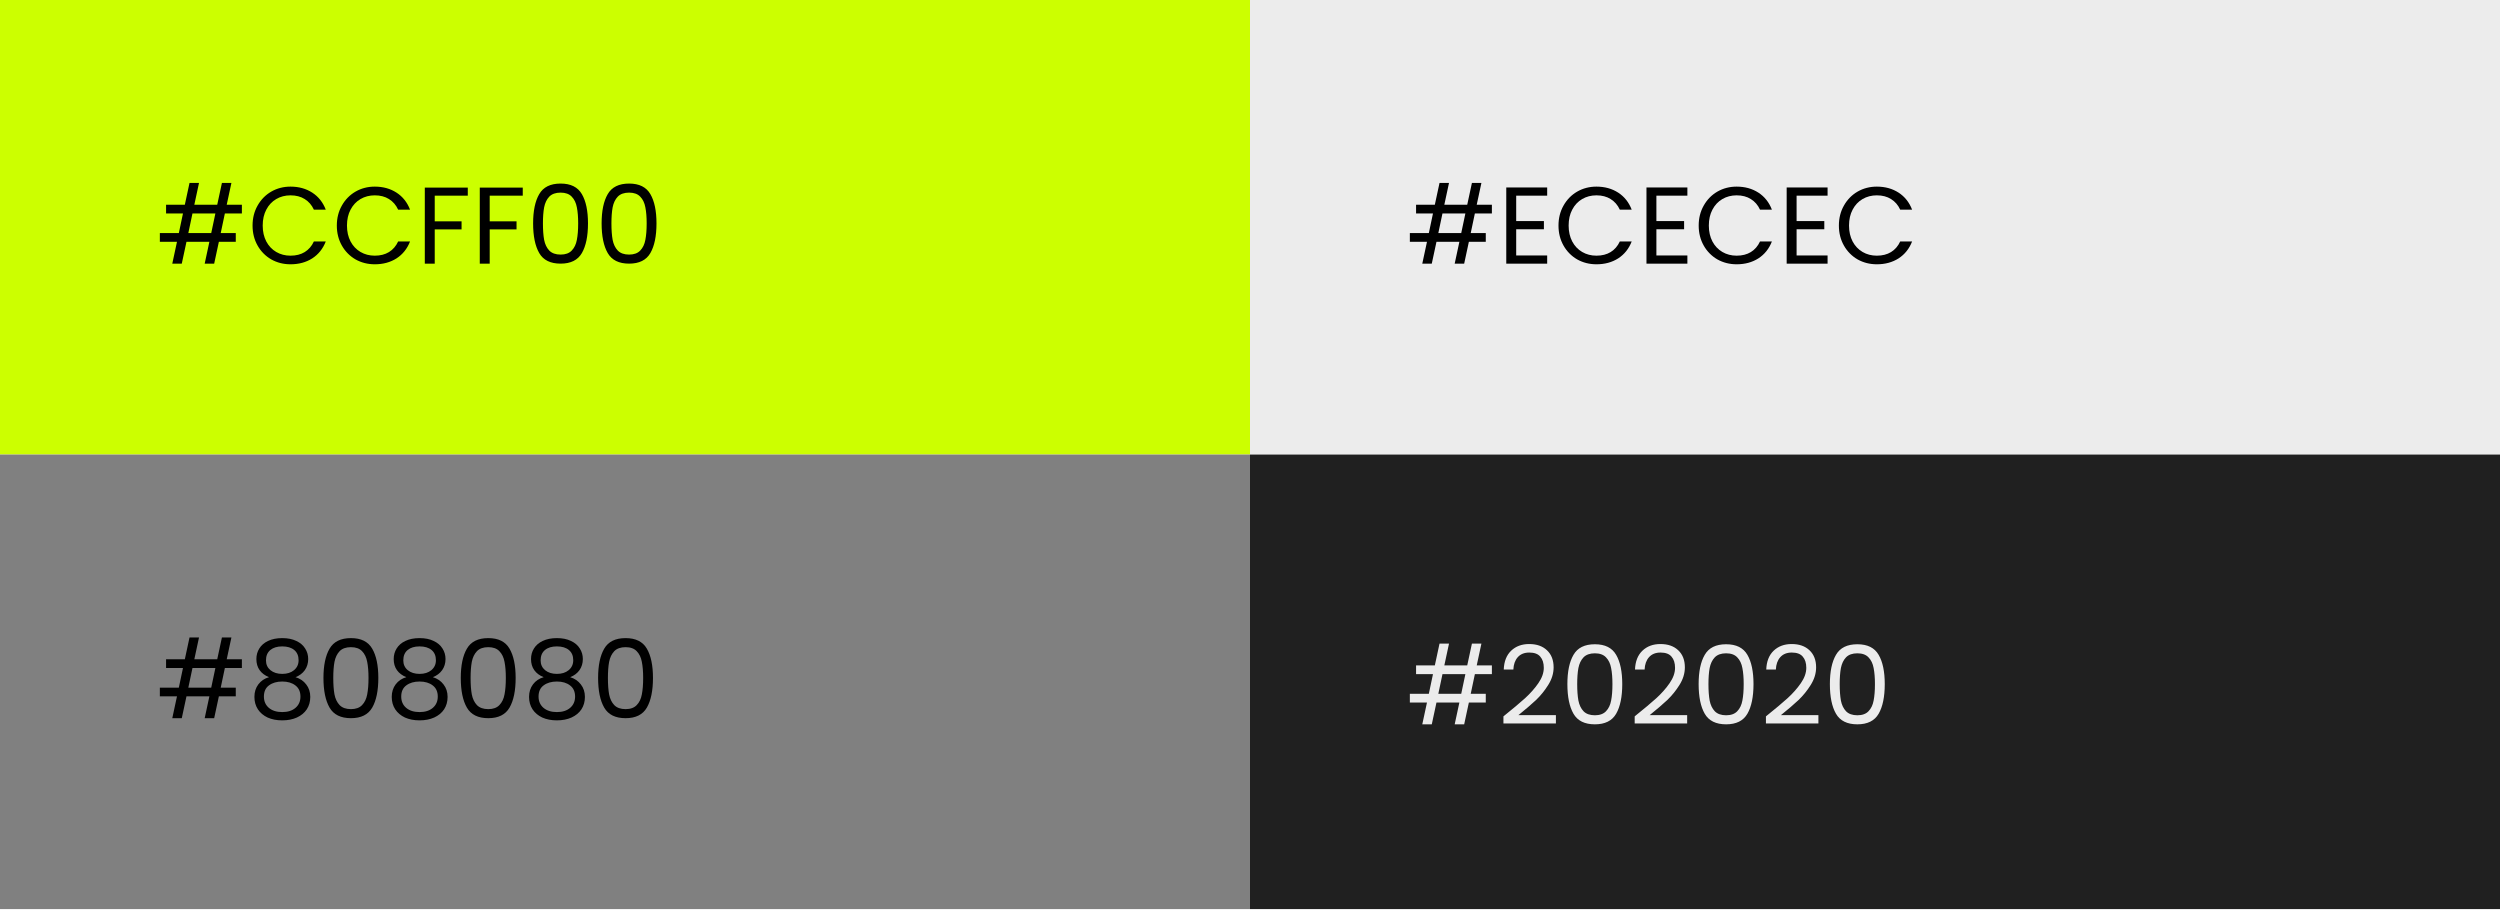
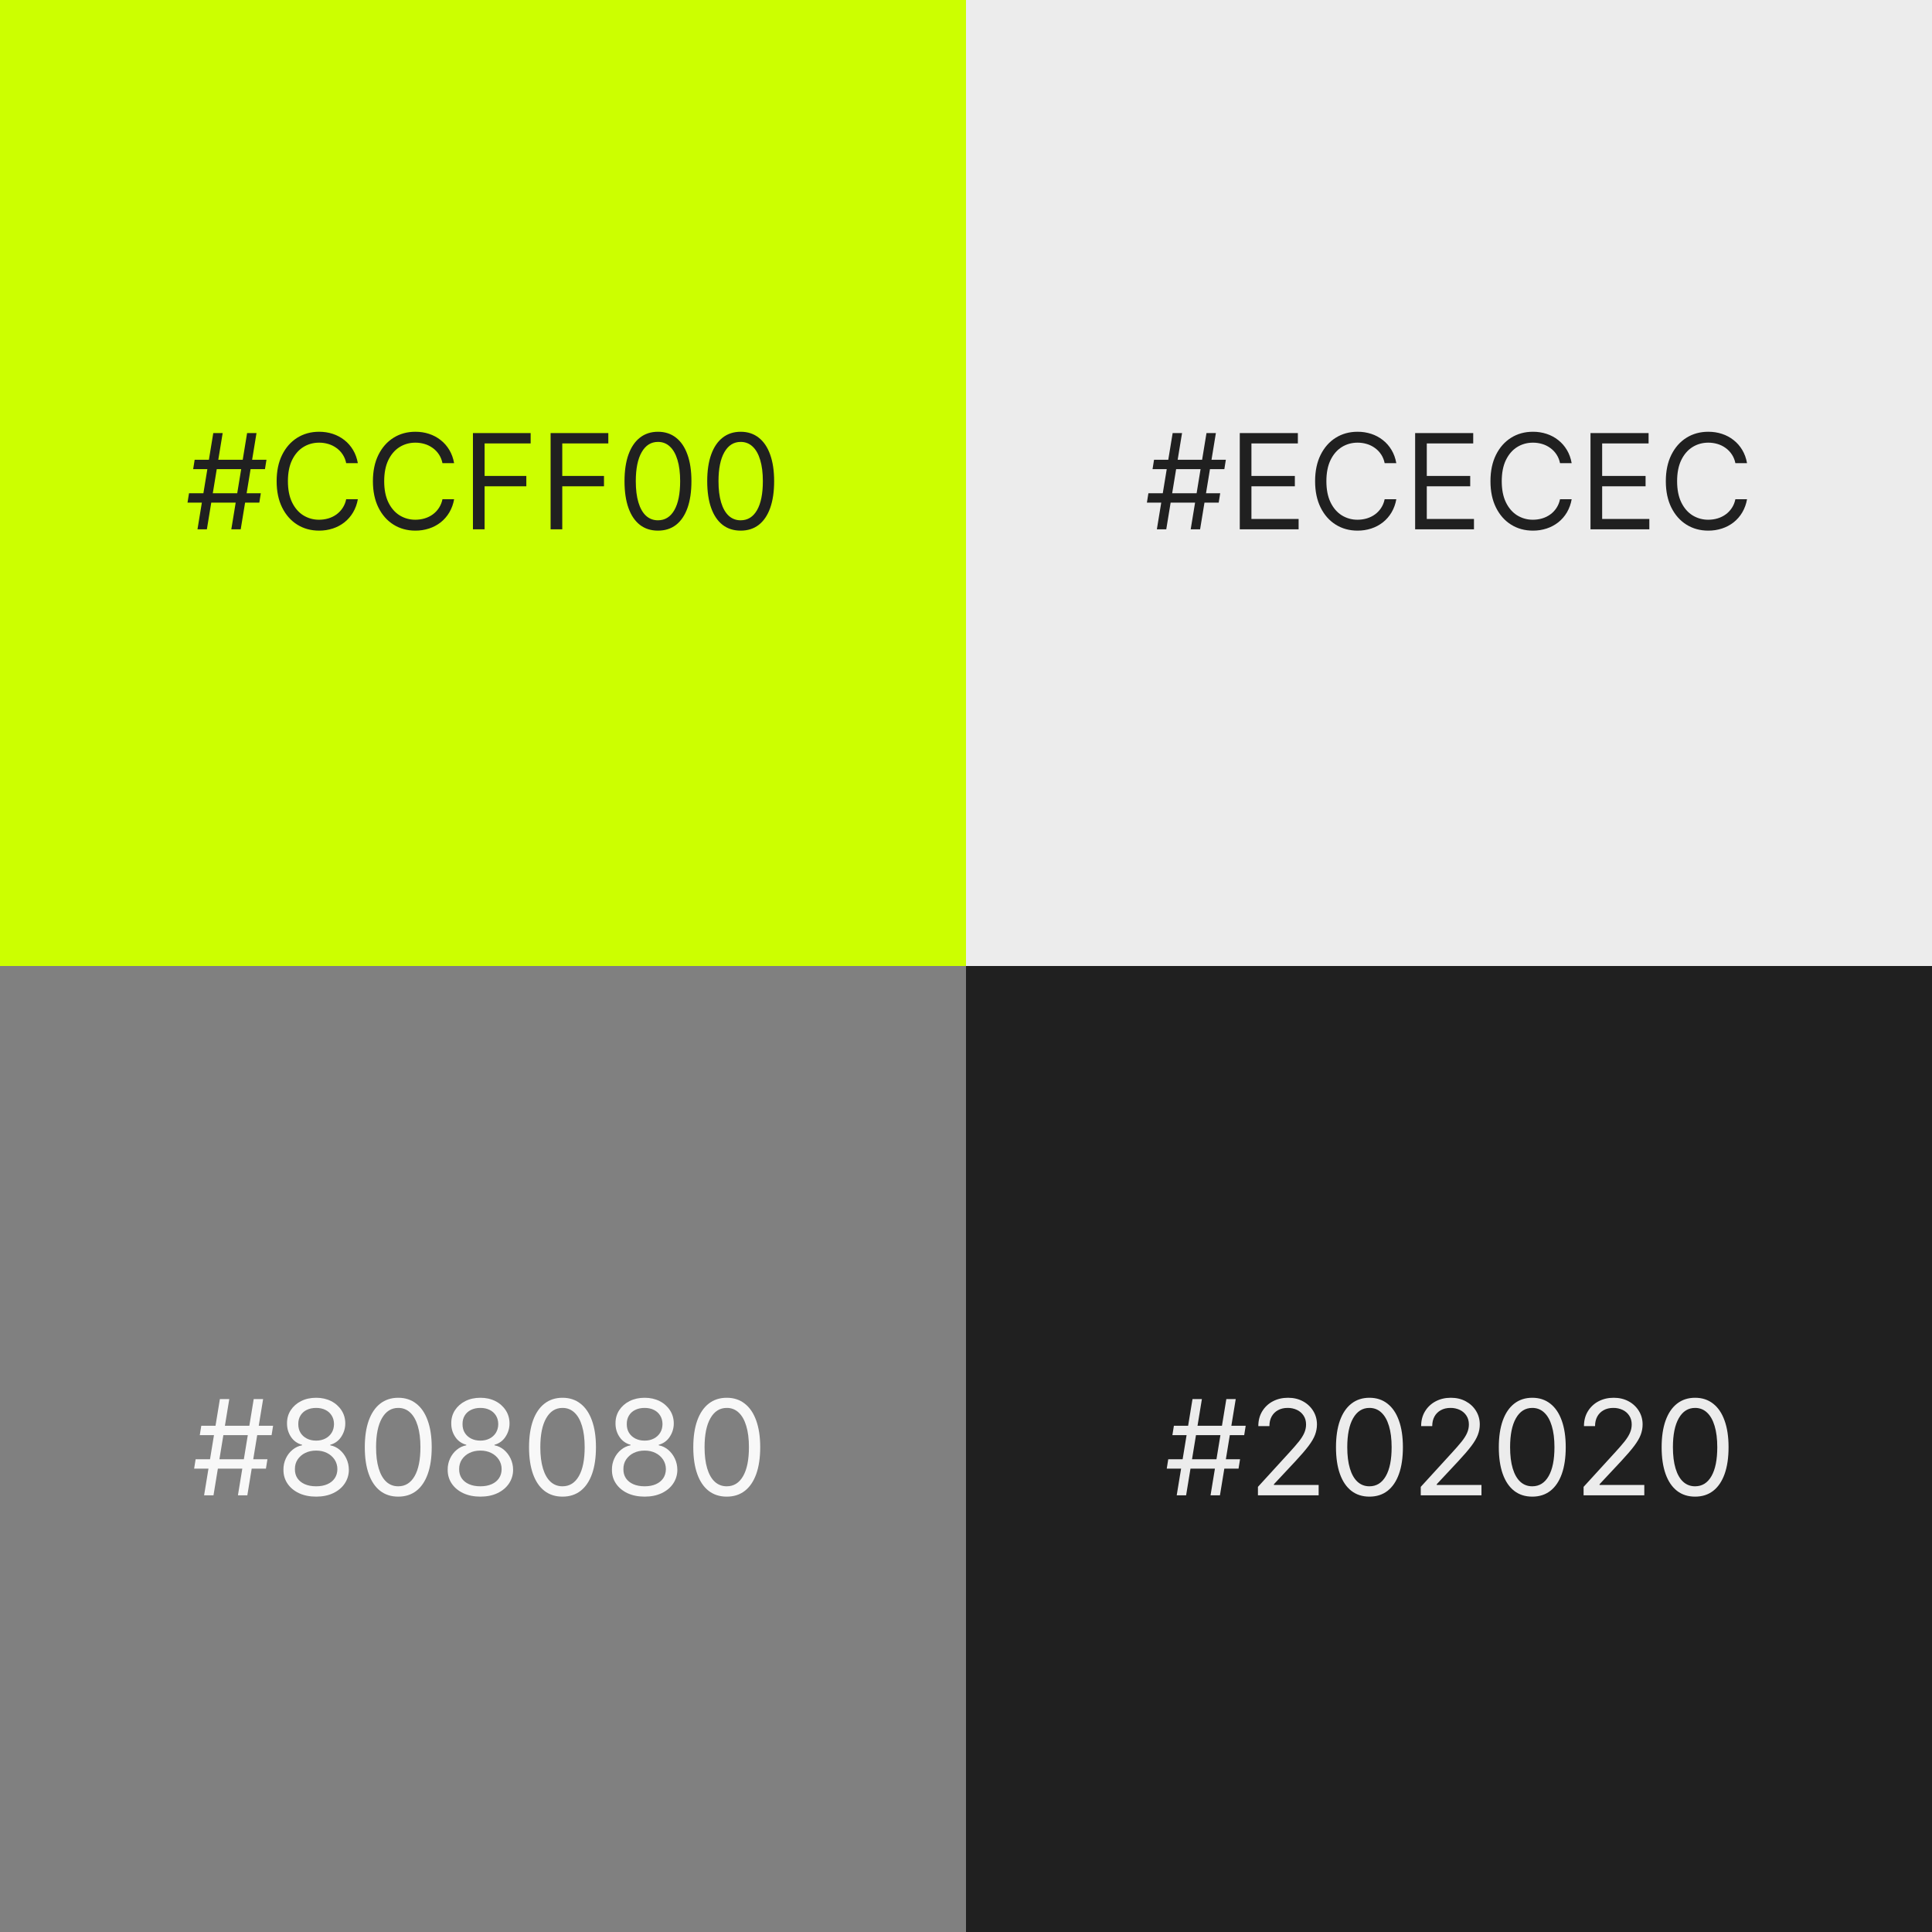
- <svg xmlns="http://www.w3.org/2000/svg" width="550" height="200" viewBox="0 0 550 200" fill="none">
-   <path fill="#CF0" d="M275 0v100H0V0z" />
-   <path d="m49.471 46.96-.912 4.32h3.312v1.92h-3.72L47.119 58h-2.088l1.032-4.8h-5.04L39.991 58h-2.088l1.032-4.8h-3.768v-1.92h4.176l.912-4.32h-3.72v-1.92h4.128l1.032-4.8h2.088l-1.032 4.8h5.04l1.032-4.8h2.088l-1.032 4.8h3.336v1.92h-3.744zm-2.088 0h-5.04l-.912 4.32h5.04l.912-4.32zm8.18 2.664c0-1.632.368-3.096 1.104-4.392.736-1.312 1.736-2.336 3-3.072 1.28-.736 2.696-1.104 4.248-1.104 1.824 0 3.416.44 4.776 1.32 1.36.88 2.352 2.128 2.976 3.744h-2.616c-.464-1.008-1.136-1.784-2.016-2.328-.864-.544-1.904-.816-3.12-.816-1.168 0-2.216.272-3.144.816-.928.544-1.656 1.32-2.184 2.328-.528.992-.792 2.16-.792 3.504 0 1.328.264 2.496.792 3.504.528.992 1.256 1.76 2.184 2.304.928.544 1.976.816 3.144.816 1.216 0 2.256-.264 3.12-.792.88-.544 1.552-1.32 2.016-2.328h2.616c-.624 1.6-1.616 2.84-2.976 3.72-1.36.864-2.952 1.296-4.776 1.296-1.552 0-2.968-.36-4.248-1.08a8.07 8.07 0 0 1-3-3.048c-.736-1.296-1.104-2.76-1.104-4.392zm18.54 0c0-1.632.367-3.096 1.103-4.392.736-1.312 1.736-2.336 3-3.072 1.28-.736 2.696-1.104 4.248-1.104 1.824 0 3.416.44 4.776 1.32 1.36.88 2.352 2.128 2.976 3.744H87.59c-.464-1.008-1.136-1.784-2.016-2.328-.864-.544-1.904-.816-3.12-.816-1.168 0-2.216.272-3.144.816-.928.544-1.656 1.32-2.184 2.328-.528.992-.792 2.16-.792 3.504 0 1.328.264 2.496.792 3.504.528.992 1.256 1.76 2.184 2.304.928.544 1.976.816 3.144.816 1.216 0 2.256-.264 3.12-.792.88-.544 1.552-1.32 2.016-2.328h2.616c-.624 1.6-1.616 2.84-2.976 3.72-1.36.864-2.952 1.296-4.776 1.296-1.552 0-2.968-.36-4.248-1.08a8.07 8.07 0 0 1-3-3.048c-.736-1.296-1.104-2.76-1.104-4.392zm28.81-8.352v1.776h-7.272v5.64h5.904v1.776h-5.904V58h-2.184V41.272h9.456zm12.094 0v1.776h-7.272v5.64h5.904v1.776h-5.904V58h-2.184V41.272h9.456zm2.278 7.872c0-2.752.448-4.896 1.344-6.432.896-1.552 2.464-2.328 4.704-2.328 2.224 0 3.784.776 4.68 2.328.896 1.536 1.344 3.68 1.344 6.432 0 2.8-.448 4.976-1.344 6.528-.896 1.552-2.456 2.328-4.68 2.328-2.24 0-3.808-.776-4.704-2.328-.896-1.552-1.344-3.728-1.344-6.528zm9.912 0c0-1.392-.096-2.568-.288-3.528-.176-.976-.552-1.76-1.128-2.352-.56-.592-1.376-.888-2.448-.888-1.088 0-1.92.296-2.496.888-.56.592-.936 1.376-1.128 2.352-.176.96-.264 2.136-.264 3.528 0 1.44.088 2.648.264 3.624.192.976.568 1.76 1.128 2.352.576.592 1.408.888 2.496.888 1.072 0 1.888-.296 2.448-.888.576-.592.952-1.376 1.128-2.352.192-.976.288-2.184.288-3.624zm5.158 0c0-2.752.448-4.896 1.344-6.432.896-1.552 2.464-2.328 4.704-2.328 2.224 0 3.784.776 4.68 2.328.896 1.536 1.344 3.68 1.344 6.432 0 2.8-.448 4.976-1.344 6.528-.896 1.552-2.456 2.328-4.68 2.328-2.24 0-3.808-.776-4.704-2.328-.896-1.552-1.344-3.728-1.344-6.528zm9.912 0c0-1.392-.096-2.568-.288-3.528-.176-.976-.552-1.76-1.128-2.352-.56-.592-1.376-.888-2.448-.888-1.088 0-1.92.296-2.496.888-.56.592-.936 1.376-1.128 2.352-.176.96-.264 2.136-.264 3.528 0 1.44.088 2.648.264 3.624.192.976.568 1.76 1.128 2.352.576.592 1.408.888 2.496.888 1.072 0 1.888-.296 2.448-.888.576-.592.952-1.376 1.128-2.352.192-.976.288-2.184.288-3.624z" fill="#000" />
-   <path fill="gray" d="M275 100v100H0V100z" />
-   <path d="m49.471 146.96-.912 4.32h3.312v1.92h-3.72l-1.032 4.8h-2.088l1.032-4.8h-5.04l-1.032 4.8h-2.088l1.032-4.8h-3.768v-1.92h4.176l.912-4.32h-3.72v-1.92h4.128l1.032-4.8h2.088l-1.032 4.8h5.04l1.032-4.8h2.088l-1.032 4.8h3.336v1.92h-3.744zm-2.088 0h-5.04l-.912 4.32h5.04l.912-4.32zm11.804 2.016c-.896-.352-1.584-.864-2.064-1.536s-.72-1.488-.72-2.448c0-.864.216-1.64.648-2.328.432-.704 1.072-1.256 1.92-1.656.864-.416 1.904-.624 3.12-.624 1.216 0 2.248.208 3.096.624.864.4 1.512.952 1.944 1.656.448.688.672 1.464.672 2.328 0 .928-.248 1.744-.744 2.448-.496.688-1.176 1.2-2.04 1.536.992.304 1.776.84 2.352 1.608.592.752.888 1.664.888 2.736 0 1.04-.256 1.952-.768 2.736-.512.768-1.24 1.368-2.184 1.8-.928.416-2 .624-3.216.624-1.216 0-2.288-.208-3.216-.624-.912-.432-1.624-1.032-2.136-1.8-.512-.784-.768-1.696-.768-2.736 0-1.072.288-1.992.864-2.76.576-.768 1.36-1.296 2.352-1.584zm6.504-3.72c0-.976-.32-1.728-.96-2.256-.64-.528-1.52-.792-2.64-.792-1.104 0-1.976.264-2.616.792-.64.528-.96 1.288-.96 2.28 0 .896.328 1.616.984 2.16.672.544 1.536.816 2.592.816 1.072 0 1.936-.272 2.592-.816.672-.56 1.008-1.288 1.008-2.184zm-3.6 4.68c-1.184 0-2.152.28-2.904.84-.752.544-1.128 1.368-1.128 2.472 0 1.024.36 1.848 1.08 2.472.736.624 1.72.936 2.952.936s2.208-.312 2.928-.936c.72-.624 1.08-1.448 1.08-2.472 0-1.072-.368-1.888-1.104-2.448-.736-.576-1.704-.864-2.904-.864zm9.069-.792c0-2.752.448-4.896 1.344-6.432.896-1.552 2.464-2.328 4.704-2.328 2.224 0 3.784.776 4.68 2.328.896 1.536 1.344 3.68 1.344 6.432 0 2.8-.448 4.976-1.344 6.528-.896 1.552-2.456 2.328-4.68 2.328-2.24 0-3.808-.776-4.704-2.328-.896-1.552-1.344-3.728-1.344-6.528zm9.912 0c0-1.392-.096-2.568-.288-3.528-.176-.976-.552-1.76-1.128-2.352-.56-.592-1.376-.888-2.448-.888-1.088 0-1.92.296-2.496.888-.56.592-.936 1.376-1.128 2.352-.176.96-.264 2.136-.264 3.528 0 1.44.088 2.648.264 3.624.192.976.568 1.76 1.128 2.352.576.592 1.408.888 2.496.888 1.072 0 1.888-.296 2.448-.888.576-.592.952-1.376 1.128-2.352.192-.976.288-2.184.288-3.624zm8.326-.168c-.896-.352-1.584-.864-2.064-1.536s-.72-1.488-.72-2.448c0-.864.216-1.64.648-2.328.432-.704 1.072-1.256 1.92-1.656.864-.416 1.904-.624 3.12-.624 1.216 0 2.248.208 3.096.624.864.4 1.512.952 1.944 1.656.448.688.672 1.464.672 2.328 0 .928-.248 1.744-.744 2.448-.496.688-1.176 1.2-2.04 1.536.992.304 1.776.84 2.352 1.608.592.752.888 1.664.888 2.736 0 1.04-.256 1.952-.768 2.736-.512.768-1.24 1.368-2.184 1.8-.928.416-2 .624-3.216.624-1.216 0-2.288-.208-3.216-.624-.912-.432-1.624-1.032-2.136-1.8-.512-.784-.768-1.696-.768-2.736 0-1.072.288-1.992.864-2.76.576-.768 1.36-1.296 2.352-1.584zm6.504-3.72c0-.976-.32-1.728-.96-2.256-.64-.528-1.52-.792-2.64-.792-1.104 0-1.976.264-2.616.792-.64.528-.96 1.288-.96 2.28 0 .896.328 1.616.984 2.16.672.544 1.536.816 2.592.816 1.072 0 1.936-.272 2.592-.816.672-.56 1.008-1.288 1.008-2.184zm-3.6 4.68c-1.184 0-2.152.28-2.904.84-.752.544-1.128 1.368-1.128 2.472 0 1.024.36 1.848 1.08 2.472.736.624 1.72.936 2.952.936s2.208-.312 2.928-.936c.72-.624 1.08-1.448 1.08-2.472 0-1.072-.368-1.888-1.104-2.448-.736-.576-1.704-.864-2.904-.864zm9.069-.792c0-2.752.448-4.896 1.344-6.432.896-1.552 2.464-2.328 4.704-2.328 2.224 0 3.784.776 4.68 2.328.896 1.536 1.344 3.68 1.344 6.432 0 2.8-.448 4.976-1.344 6.528-.896 1.552-2.456 2.328-4.68 2.328-2.24 0-3.808-.776-4.704-2.328-.896-1.552-1.344-3.728-1.344-6.528zm9.912 0c0-1.392-.096-2.568-.288-3.528-.176-.976-.552-1.76-1.128-2.352-.56-.592-1.376-.888-2.448-.888-1.088 0-1.92.296-2.496.888-.56.592-.936 1.376-1.128 2.352-.176.96-.264 2.136-.264 3.528 0 1.44.088 2.648.264 3.624.192.976.568 1.76 1.128 2.352.576.592 1.408.888 2.496.888 1.072 0 1.888-.296 2.448-.888.576-.592.952-1.376 1.128-2.352.192-.976.288-2.184.288-3.624zm8.326-.168c-.896-.352-1.584-.864-2.064-1.536s-.72-1.488-.72-2.448c0-.864.216-1.64.648-2.328.432-.704 1.072-1.256 1.92-1.656.864-.416 1.904-.624 3.12-.624 1.216 0 2.248.208 3.096.624.864.4 1.512.952 1.944 1.656.448.688.672 1.464.672 2.328 0 .928-.248 1.744-.744 2.448-.496.688-1.176 1.2-2.04 1.536.992.304 1.776.84 2.352 1.608.592.752.888 1.664.888 2.736 0 1.04-.256 1.952-.768 2.736-.512.768-1.24 1.368-2.184 1.8-.928.416-2 .624-3.216.624-1.216 0-2.288-.208-3.216-.624-.912-.432-1.624-1.032-2.136-1.8-.512-.784-.768-1.696-.768-2.736 0-1.072.288-1.992.864-2.76.576-.768 1.36-1.296 2.352-1.584zm6.504-3.72c0-.976-.32-1.728-.96-2.256-.64-.528-1.52-.792-2.64-.792-1.104 0-1.976.264-2.616.792-.64.528-.96 1.288-.96 2.28 0 .896.328 1.616.984 2.16.672.544 1.536.816 2.592.816 1.072 0 1.936-.272 2.592-.816.672-.56 1.008-1.288 1.008-2.184zm-3.6 4.68c-1.184 0-2.152.28-2.904.84-.752.544-1.128 1.368-1.128 2.472 0 1.024.36 1.848 1.08 2.472.736.624 1.72.936 2.952.936s2.208-.312 2.928-.936c.72-.624 1.08-1.448 1.08-2.472 0-1.072-.368-1.888-1.104-2.448-.736-.576-1.704-.864-2.904-.864zm9.069-.792c0-2.752.448-4.896 1.344-6.432.896-1.552 2.464-2.328 4.704-2.328 2.224 0 3.784.776 4.68 2.328.896 1.536 1.344 3.68 1.344 6.432 0 2.8-.448 4.976-1.344 6.528-.896 1.552-2.456 2.328-4.68 2.328-2.24 0-3.808-.776-4.704-2.328-.896-1.552-1.344-3.728-1.344-6.528zm9.912 0c0-1.392-.096-2.568-.288-3.528-.176-.976-.552-1.76-1.128-2.352-.56-.592-1.376-.888-2.448-.888-1.088 0-1.92.296-2.496.888-.56.592-.936 1.376-1.128 2.352-.176.96-.264 2.136-.264 3.528 0 1.44.088 2.648.264 3.624.192.976.568 1.76 1.128 2.352.576.592 1.408.888 2.496.888 1.072 0 1.888-.296 2.448-.888.576-.592.952-1.376 1.128-2.352.192-.976.288-2.184.288-3.624z" fill="#000" />
-   <path fill="#ECECEC" d="M550 0v100H275V0z" />
-   <path d="m324.471 46.96-.912 4.32h3.312v1.92h-3.72l-1.032 4.8h-2.088l1.032-4.8h-5.04l-1.032 4.8h-2.088l1.032-4.8h-3.768v-1.92h4.176l.912-4.32h-3.72v-1.92h4.128l1.032-4.8h2.088l-1.032 4.8h5.04l1.032-4.8h2.088l-1.032 4.8h3.336v1.92h-3.744zm-2.088 0h-5.04l-.912 4.32h5.04l.912-4.32zm11.18-3.912v5.592h6.096v1.8h-6.096v5.76h6.816V58h-9V41.248h9v1.8h-6.816zm9.305 6.576c0-1.632.368-3.096 1.104-4.392.736-1.312 1.736-2.336 3-3.072 1.28-.736 2.696-1.104 4.248-1.104 1.824 0 3.416.44 4.776 1.32 1.36.88 2.352 2.128 2.976 3.744h-2.616c-.464-1.008-1.136-1.784-2.016-2.328-.864-.544-1.904-.816-3.12-.816-1.168 0-2.216.272-3.144.816-.928.544-1.656 1.32-2.184 2.328-.528.992-.792 2.16-.792 3.504 0 1.328.264 2.496.792 3.504.528.992 1.256 1.76 2.184 2.304.928.544 1.976.816 3.144.816 1.216 0 2.256-.264 3.12-.792.88-.544 1.552-1.32 2.016-2.328h2.616c-.624 1.6-1.616 2.84-2.976 3.72-1.36.864-2.952 1.296-4.776 1.296-1.552 0-2.968-.36-4.248-1.08a8.07 8.07 0 0 1-3-3.048c-.736-1.296-1.104-2.76-1.104-4.392zm21.539-6.576v5.592h6.096v1.8h-6.096v5.76h6.816V58h-9V41.248h9v1.8h-6.816zm9.305 6.576c0-1.632.368-3.096 1.104-4.392.736-1.312 1.736-2.336 3-3.072 1.28-.736 2.696-1.104 4.248-1.104 1.824 0 3.416.44 4.776 1.32 1.36.88 2.352 2.128 2.976 3.744H387.2c-.464-1.008-1.136-1.784-2.016-2.328-.864-.544-1.904-.816-3.12-.816-1.168 0-2.216.272-3.144.816-.928.544-1.656 1.32-2.184 2.328-.528.992-.792 2.16-.792 3.504 0 1.328.264 2.496.792 3.504.528.992 1.256 1.76 2.184 2.304.928.544 1.976.816 3.144.816 1.216 0 2.256-.264 3.12-.792.88-.544 1.552-1.32 2.016-2.328h2.616c-.624 1.6-1.616 2.84-2.976 3.72-1.36.864-2.952 1.296-4.776 1.296-1.552 0-2.968-.36-4.248-1.08a8.07 8.07 0 0 1-3-3.048c-.736-1.296-1.104-2.76-1.104-4.392zm21.539-6.576v5.592h6.096v1.8h-6.096v5.76h6.816V58h-9V41.248h9v1.8h-6.816zm9.304 6.576c0-1.632.368-3.096 1.104-4.392.736-1.312 1.736-2.336 3-3.072 1.28-.736 2.696-1.104 4.248-1.104 1.824 0 3.416.44 4.776 1.32 1.36.88 2.352 2.128 2.976 3.744h-2.616c-.464-1.008-1.136-1.784-2.016-2.328-.864-.544-1.904-.816-3.12-.816-1.168 0-2.216.272-3.144.816-.928.544-1.656 1.32-2.184 2.328-.528.992-.792 2.16-.792 3.504 0 1.328.264 2.496.792 3.504.528.992 1.256 1.76 2.184 2.304.928.544 1.976.816 3.144.816 1.216 0 2.256-.264 3.12-.792.88-.544 1.552-1.32 2.016-2.328h2.616c-.624 1.6-1.616 2.84-2.976 3.72-1.36.864-2.952 1.296-4.776 1.296-1.552 0-2.968-.36-4.248-1.08a8.07 8.07 0 0 1-3-3.048c-.736-1.296-1.104-2.76-1.104-4.392z" fill="#000" />
-   <path d="M550 100v100H275V100h275z" fill="#202020" />
-   <path d="m324.471 148.312-.912 4.32h3.312v1.92h-3.72l-1.032 4.8h-2.088l1.032-4.8h-5.04l-1.032 4.8h-2.088l1.032-4.8h-3.768v-1.92h4.176l.912-4.32h-3.72v-1.92h4.128l1.032-4.8h2.088l-1.032 4.8h5.04l1.032-4.8h2.088l-1.032 4.8h3.336v1.92h-3.744zm-2.088 0h-5.04l-.912 4.32h5.04l.912-4.32zm8.372 9.288c2.032-1.632 3.624-2.968 4.776-4.008 1.152-1.056 2.12-2.152 2.904-3.288.8-1.152 1.2-2.28 1.2-3.384 0-1.04-.256-1.856-.768-2.448-.496-.608-1.304-.912-2.424-.912-1.088 0-1.936.344-2.544 1.032-.592.672-.912 1.576-.96 2.712h-2.112c.064-1.792.608-3.176 1.632-4.152s2.344-1.464 3.96-1.464c1.648 0 2.952.456 3.912 1.368.976.912 1.464 2.168 1.464 3.768 0 1.328-.4 2.624-1.2 3.888a17.127 17.127 0 0 1-2.688 3.312c-1.008.944-2.296 2.048-3.864 3.312h8.256v1.824h-11.544v-1.56zm14.069-7.104c0-2.752.448-4.896 1.344-6.432.896-1.552 2.464-2.328 4.704-2.328 2.224 0 3.784.776 4.68 2.328.896 1.536 1.344 3.68 1.344 6.432 0 2.8-.448 4.976-1.344 6.528-.896 1.552-2.456 2.328-4.68 2.328-2.24 0-3.808-.776-4.704-2.328-.896-1.552-1.344-3.728-1.344-6.528zm9.912 0c0-1.392-.096-2.568-.288-3.528-.176-.976-.552-1.76-1.128-2.352-.56-.592-1.376-.888-2.448-.888-1.088 0-1.92.296-2.496.888-.56.592-.936 1.376-1.128 2.352-.176.96-.264 2.136-.264 3.528 0 1.44.088 2.648.264 3.624.192.976.568 1.76 1.128 2.352.576.592 1.408.888 2.496.888 1.072 0 1.888-.296 2.448-.888.576-.592.952-1.376 1.128-2.352.192-.976.288-2.184.288-3.624zm4.894 7.104c2.032-1.632 3.624-2.968 4.776-4.008 1.152-1.056 2.12-2.152 2.904-3.288.8-1.152 1.2-2.28 1.2-3.384 0-1.04-.256-1.856-.768-2.448-.496-.608-1.304-.912-2.424-.912-1.088 0-1.936.344-2.544 1.032-.592.672-.912 1.576-.96 2.712h-2.112c.064-1.792.608-3.176 1.632-4.152s2.344-1.464 3.96-1.464c1.648 0 2.952.456 3.912 1.368.976.912 1.464 2.168 1.464 3.768 0 1.328-.4 2.624-1.2 3.888a17.127 17.127 0 0 1-2.688 3.312c-1.008.944-2.296 2.048-3.864 3.312h8.256v1.824H359.63v-1.56zm14.069-7.104c0-2.752.448-4.896 1.344-6.432.896-1.552 2.464-2.328 4.704-2.328 2.224 0 3.784.776 4.68 2.328.896 1.536 1.344 3.68 1.344 6.432 0 2.8-.448 4.976-1.344 6.528-.896 1.552-2.456 2.328-4.68 2.328-2.24 0-3.808-.776-4.704-2.328-.896-1.552-1.344-3.728-1.344-6.528zm9.912 0c0-1.392-.096-2.568-.288-3.528-.176-.976-.552-1.76-1.128-2.352-.56-.592-1.376-.888-2.448-.888-1.088 0-1.92.296-2.496.888-.56.592-.936 1.376-1.128 2.352-.176.96-.264 2.136-.264 3.528 0 1.44.088 2.648.264 3.624.192.976.568 1.76 1.128 2.352.576.592 1.408.888 2.496.888 1.072 0 1.888-.296 2.448-.888.576-.592.952-1.376 1.128-2.352.192-.976.288-2.184.288-3.624zm4.894 7.104c2.032-1.632 3.624-2.968 4.776-4.008 1.152-1.056 2.12-2.152 2.904-3.288.8-1.152 1.2-2.28 1.2-3.384 0-1.04-.256-1.856-.768-2.448-.496-.608-1.304-.912-2.424-.912-1.088 0-1.936.344-2.544 1.032-.592.672-.912 1.576-.96 2.712h-2.112c.064-1.792.608-3.176 1.632-4.152s2.344-1.464 3.96-1.464c1.648 0 2.952.456 3.912 1.368.976.912 1.464 2.168 1.464 3.768 0 1.328-.4 2.624-1.2 3.888a17.127 17.127 0 0 1-2.688 3.312c-1.008.944-2.296 2.048-3.864 3.312h8.256v1.824h-11.544v-1.56zm14.069-7.104c0-2.752.448-4.896 1.344-6.432.896-1.552 2.464-2.328 4.704-2.328 2.224 0 3.784.776 4.68 2.328.896 1.536 1.344 3.68 1.344 6.432 0 2.8-.448 4.976-1.344 6.528-.896 1.552-2.456 2.328-4.68 2.328-2.24 0-3.808-.776-4.704-2.328-.896-1.552-1.344-3.728-1.344-6.528zm9.912 0c0-1.392-.096-2.568-.288-3.528-.176-.976-.552-1.76-1.128-2.352-.56-.592-1.376-.888-2.448-.888-1.088 0-1.92.296-2.496.888-.56.592-.936 1.376-1.128 2.352-.176.96-.264 2.136-.264 3.528 0 1.44.088 2.648.264 3.624.192.976.568 1.76 1.128 2.352.576.592 1.408.888 2.496.888 1.072 0 1.888-.296 2.448-.888.576-.592.952-1.376 1.128-2.352.192-.976.288-2.184.288-3.624z" fill="#ECECEC" />
+ <svg xmlns="http://www.w3.org/2000/svg" width="292" height="292" viewBox="0 0 292 292" fill="none">
+   <path fill="#CF0" d="M146 0v146H0V0z" />
+   <path fill="#ECECEC" d="M292 0v146H146V0z" />
+   <path fill="gray" d="M146 146v146H0V146z" />
+   <path fill="#202020" d="M292 146v146H146V146zM34.96 80l2.386-14.545h1.421L36.381 80h-1.42zm-6.62-4.034.228-1.42H39.42l-.227 1.42H28.341zM29.847 80l2.387-14.545h1.42L31.267 80h-1.42zm-.653-9.09.227-1.421h10.853l-.228 1.42H29.193zM54.083 70h-1.761a3.66 3.66 0 0 0-1.485-2.301 3.979 3.979 0 0 0-1.214-.596 4.85 4.85 0 0 0-1.392-.2c-.88 0-1.679.223-2.394.668-.71.445-1.276 1.101-1.697 1.968-.417.866-.625 1.929-.625 3.189 0 1.259.208 2.322.625 3.188.421.867.987 1.523 1.697 1.968a4.437 4.437 0 0 0 2.394.667c.483 0 .947-.066 1.392-.198.445-.133.85-.33 1.214-.59a3.73 3.73 0 0 0 1.484-2.308h1.762a5.868 5.868 0 0 1-.724 1.996 5.455 5.455 0 0 1-1.307 1.498 5.722 5.722 0 0 1-1.755.93 6.538 6.538 0 0 1-2.066.32c-1.24 0-2.344-.303-3.31-.909-.966-.606-1.726-1.468-2.28-2.585-.554-1.118-.83-2.444-.83-3.977 0-1.535.276-2.86.83-3.978.554-1.117 1.314-1.979 2.28-2.585.966-.606 2.07-.91 3.31-.91.734 0 1.423.107 2.066.32a5.638 5.638 0 0 1 1.755.938c.52.407.956.904 1.307 1.491.35.583.591 1.248.724 1.996zM68.634 70h-1.762a3.66 3.66 0 0 0-1.484-2.301 3.98 3.98 0 0 0-1.214-.596 4.85 4.85 0 0 0-1.393-.2c-.88 0-1.678.223-2.393.668-.71.445-1.276 1.101-1.697 1.968-.417.866-.625 1.929-.625 3.189 0 1.259.208 2.322.625 3.188.421.867.987 1.523 1.697 1.968a4.437 4.437 0 0 0 2.394.667c.483 0 .947-.066 1.392-.198.445-.133.85-.33 1.214-.59a3.73 3.73 0 0 0 1.484-2.308h1.762a5.87 5.87 0 0 1-.725 1.996 5.454 5.454 0 0 1-1.306 1.498 5.72 5.72 0 0 1-1.755.93 6.538 6.538 0 0 1-2.066.32c-1.241 0-2.344-.303-3.31-.909-.966-.606-1.726-1.468-2.28-2.585-.554-1.118-.83-2.444-.83-3.977 0-1.535.276-2.86.83-3.978.554-1.117 1.314-1.979 2.28-2.585.966-.606 2.069-.91 3.31-.91.733 0 1.422.107 2.066.32a5.637 5.637 0 0 1 1.755.938c.52.407.956.904 1.306 1.491.35.583.592 1.248.725 1.996zM71.48 80V65.455h8.722v1.562h-6.96v4.915h6.306v1.563h-6.307V80H71.48zM83.218 80V65.455h8.722v1.562h-6.96v4.915h6.306v1.563H84.98V80h-1.762zM99.445 80.199c-1.07 0-1.981-.291-2.734-.873-.753-.588-1.328-1.438-1.726-2.55-.398-1.118-.597-2.467-.597-4.048 0-1.572.2-2.915.597-4.027.403-1.118.98-1.97 1.733-2.557.757-.592 1.667-.888 2.727-.888 1.061 0 1.968.296 2.72.888.758.587 1.336 1.439 1.733 2.556.403 1.113.604 2.456.604 4.028 0 1.58-.199 2.93-.597 4.048-.397 1.112-.973 1.962-1.725 2.55-.753.582-1.665.873-2.735.873zm0-1.563c1.061 0 1.885-.51 2.472-1.533s.88-2.482.88-4.375c0-1.26-.134-2.332-.404-3.218-.265-.885-.649-1.56-1.151-2.024-.497-.464-1.096-.696-1.797-.696-1.05 0-1.872.518-2.464 1.555-.592 1.032-.888 2.493-.888 4.383 0 1.259.132 2.329.398 3.21.265.88.646 1.55 1.143 2.01.502.459 1.106.689 1.811.689zM111.945 80.199c-1.07 0-1.981-.291-2.734-.873-.753-.588-1.328-1.438-1.726-2.55-.398-1.118-.597-2.467-.597-4.048 0-1.572.199-2.915.597-4.027.402-1.118.98-1.97 1.733-2.557.758-.592 1.667-.888 2.727-.888 1.061 0 1.968.296 2.72.888.758.587 1.336 1.439 1.733 2.556.403 1.113.604 2.456.604 4.028 0 1.58-.199 2.93-.597 4.048-.397 1.112-.973 1.962-1.725 2.55-.753.582-1.665.873-2.735.873zm0-1.563c1.061 0 1.885-.51 2.472-1.533s.88-2.482.88-4.375c0-1.26-.134-2.332-.404-3.218-.265-.885-.649-1.56-1.151-2.024-.497-.464-1.096-.696-1.797-.696-1.051 0-1.872.518-2.464 1.555-.592 1.032-.888 2.493-.888 4.383 0 1.259.133 2.329.398 3.21.265.88.646 1.55 1.143 2.01.502.459 1.106.689 1.811.689z" />
+   <path d="m35.96 226 2.386-14.545h1.421L37.381 226h-1.42zm-6.62-4.034.228-1.42H40.42l-.227 1.42H29.341zM30.847 226l2.387-14.545h1.42L32.267 226h-1.42zm-.653-9.091.227-1.42h10.853l-.228 1.42H30.193zM47.782 226.199c-.975 0-1.837-.173-2.585-.518-.744-.351-1.324-.831-1.74-1.442-.417-.616-.623-1.316-.618-2.102a3.868 3.868 0 0 1 .362-1.705 3.706 3.706 0 0 1 1.008-1.314c.431-.355.912-.58 1.442-.675v-.085a2.806 2.806 0 0 1-1.662-1.172c-.412-.606-.615-1.295-.61-2.067-.005-.738.182-1.399.56-1.981.38-.582.9-1.042 1.563-1.378.668-.336 1.428-.504 2.28-.504.843 0 1.596.168 2.258.504a3.953 3.953 0 0 1 1.563 1.378c.383.582.578 1.243.582 1.981a3.603 3.603 0 0 1-.632 2.067 2.803 2.803 0 0 1-1.64 1.172v.085c.525.095.999.32 1.42.675.421.35.758.788 1.009 1.314.25.521.378 1.089.383 1.705a3.675 3.675 0 0 1-.64 2.102c-.416.611-.996 1.091-1.74 1.442-.738.345-1.593.518-2.563.518zm0-1.562c.658 0 1.226-.107 1.704-.32.479-.213.848-.514 1.108-.902.26-.388.393-.843.398-1.364a2.619 2.619 0 0 0-.426-1.456 2.898 2.898 0 0 0-1.144-.994c-.478-.241-1.025-.362-1.64-.362-.62 0-1.174.121-1.662.362a2.897 2.897 0 0 0-1.143.994c-.275.422-.41.907-.405 1.456-.005.521.12.976.376 1.364.26.388.632.689 1.115.902.483.213 1.056.32 1.719.32zm0-6.904c.52 0 .982-.104 1.385-.312.407-.209.727-.5.959-.874.232-.374.35-.812.355-1.314-.005-.492-.121-.921-.348-1.285a2.255 2.255 0 0 0-.945-.853c-.402-.203-.871-.305-1.406-.305-.545 0-1.02.102-1.428.305a2.2 2.2 0 0 0-.944.853c-.223.364-.332.793-.327 1.285-.005.502.107.94.334 1.314.232.374.551.665.959.874.407.208.876.312 1.406.312zM60.191 226.199c-1.07 0-1.981-.291-2.734-.874-.753-.587-1.328-1.437-1.726-2.549-.398-1.118-.596-2.467-.596-4.049 0-1.572.198-2.914.596-4.027.403-1.117.98-1.969 1.733-2.556.758-.592 1.667-.888 2.727-.888 1.06 0 1.968.296 2.72.888.758.587 1.336 1.439 1.733 2.556.403 1.113.604 2.455.604 4.027 0 1.582-.199 2.931-.597 4.049-.397 1.112-.972 1.962-1.725 2.549-.753.583-1.665.874-2.735.874zm0-1.562c1.06 0 1.885-.512 2.472-1.535.587-1.022.88-2.481.88-4.375 0-1.259-.134-2.331-.404-3.217-.265-.885-.649-1.56-1.15-2.024-.498-.464-1.097-.696-1.798-.696-1.05 0-1.872.518-2.464 1.555-.592 1.033-.888 2.493-.888 4.382 0 1.26.133 2.33.398 3.211.265.88.646 1.55 1.143 2.01.502.459 1.106.689 1.811.689zM72.606 226.199c-.975 0-1.837-.173-2.585-.518-.743-.351-1.323-.831-1.74-1.442-.417-.616-.623-1.316-.618-2.102a3.868 3.868 0 0 1 .362-1.705 3.706 3.706 0 0 1 1.009-1.314c.43-.355.911-.58 1.441-.675v-.085a2.806 2.806 0 0 1-1.661-1.172c-.412-.606-.616-1.295-.611-2.067-.005-.738.182-1.399.56-1.981.38-.582.9-1.042 1.563-1.378.668-.336 1.428-.504 2.28-.504.843 0 1.596.168 2.259.504a3.953 3.953 0 0 1 1.562 1.378c.384.582.578 1.243.582 1.981a3.602 3.602 0 0 1-.632 2.067 2.802 2.802 0 0 1-1.64 1.172v.085c.525.095.999.32 1.42.675.422.35.758.788 1.009 1.314a3.95 3.95 0 0 1 .383 1.705 3.675 3.675 0 0 1-.639 2.102c-.417.611-.997 1.091-1.74 1.442-.739.345-1.593.518-2.564.518zm0-1.562c.658 0 1.226-.107 1.705-.32.478-.213.847-.514 1.108-.902.26-.388.393-.843.397-1.364a2.619 2.619 0 0 0-.426-1.456 2.898 2.898 0 0 0-1.143-.994c-.478-.241-1.025-.362-1.64-.362-.621 0-1.175.121-1.663.362a2.897 2.897 0 0 0-1.143.994c-.275.422-.41.907-.405 1.456-.005.521.12.976.376 1.364.26.388.632.689 1.115.902.483.213 1.056.32 1.72.32zm0-6.904c.52 0 .983-.104 1.385-.312.407-.209.727-.5.959-.874.232-.374.35-.812.355-1.314-.005-.492-.12-.921-.348-1.285a2.255 2.255 0 0 0-.945-.853c-.402-.203-.87-.305-1.406-.305-.544 0-1.02.102-1.427.305a2.201 2.201 0 0 0-.945.853c-.223.364-.331.793-.327 1.285-.004.502.107.94.334 1.314.232.374.552.665.959.874.407.208.876.312 1.406.312zM85.016 226.199c-1.07 0-1.982-.291-2.735-.874-.753-.587-1.328-1.437-1.726-2.549-.397-1.118-.596-2.467-.596-4.049 0-1.572.199-2.914.596-4.027.403-1.117.98-1.969 1.733-2.556.758-.592 1.667-.888 2.728-.888 1.06 0 1.967.296 2.72.888.757.587 1.335 1.439 1.733 2.556.402 1.113.603 2.455.603 4.027 0 1.582-.198 2.931-.596 4.049-.398 1.112-.973 1.962-1.726 2.549-.753.583-1.664.874-2.734.874zm0-1.562c1.06 0 1.884-.512 2.471-1.535.587-1.022.88-2.481.88-4.375 0-1.259-.134-2.331-.404-3.217-.265-.885-.649-1.56-1.15-2.024-.498-.464-1.097-.696-1.797-.696-1.052 0-1.873.518-2.465 1.555-.592 1.033-.888 2.493-.888 4.382 0 1.26.133 2.33.398 3.211.265.88.646 1.55 1.143 2.01.502.459 1.106.689 1.812.689zM97.43 226.199c-.975 0-1.837-.173-2.585-.518-.743-.351-1.323-.831-1.74-1.442-.417-.616-.623-1.316-.618-2.102a3.868 3.868 0 0 1 .362-1.705 3.707 3.707 0 0 1 1.009-1.314c.43-.355.911-.58 1.442-.675v-.085a2.806 2.806 0 0 1-1.662-1.172c-.412-.606-.616-1.295-.611-2.067-.005-.738.182-1.399.561-1.981.379-.582.9-1.042 1.563-1.378.667-.336 1.427-.504 2.28-.504.842 0 1.595.168 2.258.504a3.945 3.945 0 0 1 1.562 1.378c.384.582.578 1.243.583 1.981a3.609 3.609 0 0 1-.632 2.067 2.803 2.803 0 0 1-1.641 1.172v.085c.526.095.999.32 1.42.675.422.35.758.788 1.009 1.314.251.521.379 1.089.383 1.705a3.664 3.664 0 0 1-.639 2.102c-.416.611-.996 1.091-1.74 1.442-.738.345-1.593.518-2.564.518zm0-1.562c.658 0 1.227-.107 1.705-.32.478-.213.847-.514 1.108-.902.26-.388.393-.843.398-1.364a2.616 2.616 0 0 0-.427-1.456 2.894 2.894 0 0 0-1.143-.994c-.478-.241-1.025-.362-1.64-.362-.621 0-1.175.121-1.663.362a2.898 2.898 0 0 0-1.143.994c-.275.422-.41.907-.405 1.456-.005.521.12.976.377 1.364.26.388.632.689 1.115.902.483.213 1.055.32 1.718.32zm0-6.904c.521 0 .983-.104 1.385-.312.407-.209.727-.5.96-.874.231-.374.349-.812.354-1.314-.005-.492-.121-.921-.348-1.285a2.256 2.256 0 0 0-.944-.853c-.403-.203-.872-.305-1.407-.305-.544 0-1.02.102-1.427.305a2.201 2.201 0 0 0-.945.853c-.222.364-.331.793-.327 1.285-.004.502.107.94.334 1.314.232.374.552.665.96.874.406.208.875.312 1.405.312zM109.84 226.199c-1.07 0-1.982-.291-2.735-.874-.752-.587-1.328-1.437-1.725-2.549-.398-1.118-.597-2.467-.597-4.049 0-1.572.199-2.914.597-4.027.402-1.117.98-1.969 1.732-2.556.758-.592 1.667-.888 2.728-.888 1.06 0 1.967.296 2.72.888.757.587 1.335 1.439 1.733 2.556.402 1.113.604 2.455.604 4.027 0 1.582-.199 2.931-.597 4.049-.398 1.112-.973 1.962-1.726 2.549-.753.583-1.664.874-2.734.874zm0-1.562c1.06 0 1.884-.512 2.471-1.535.587-1.022.881-2.481.881-4.375 0-1.259-.135-2.331-.405-3.217-.265-.885-.648-1.56-1.15-2.024a2.541 2.541 0 0 0-1.797-.696c-1.051 0-1.873.518-2.465 1.555-.592 1.033-.888 2.493-.888 4.382 0 1.26.133 2.33.398 3.211.265.88.647 1.55 1.144 2.01.502.459 1.105.689 1.811.689z" fill="#F8F8F8" />
+   <path d="m179.96 80 2.387-14.545h1.42L181.381 80h-1.421zm-6.619-4.034.227-1.42h10.852l-.227 1.42h-10.852zM174.847 80l2.386-14.545h1.42L176.267 80h-1.42zm-.654-9.09.227-1.421h10.853l-.228 1.42h-10.852zM187.378 80V65.455h8.779v1.562h-7.017v4.915h6.562v1.563h-6.562v4.943h7.131V80h-8.893zM211.036 70h-1.761a3.665 3.665 0 0 0-1.485-2.301 3.97 3.97 0 0 0-1.214-.596 4.849 4.849 0 0 0-1.392-.2c-.881 0-1.679.223-2.394.668-.71.445-1.276 1.101-1.697 1.968-.417.866-.625 1.929-.625 3.189 0 1.259.208 2.322.625 3.188.421.867.987 1.523 1.697 1.968a4.438 4.438 0 0 0 2.394.667c.483 0 .947-.066 1.392-.198.445-.133.85-.33 1.214-.59.37-.265.682-.59.938-.973.26-.388.443-.833.547-1.335h1.761a5.864 5.864 0 0 1-.724 1.996 5.463 5.463 0 0 1-1.307 1.498 5.73 5.73 0 0 1-1.754.93 6.54 6.54 0 0 1-2.067.32c-1.241 0-2.344-.303-3.31-.909-.966-.606-1.726-1.468-2.28-2.585-.554-1.118-.831-2.444-.831-3.977 0-1.535.277-2.86.831-3.978.554-1.117 1.314-1.979 2.28-2.585.966-.606 2.069-.91 3.31-.91a6.54 6.54 0 0 1 2.067.32 5.646 5.646 0 0 1 1.754.938c.521.407.956.904 1.307 1.491.35.583.592 1.248.724 1.996zM213.882 80V65.455h8.779v1.562h-7.017v4.915h6.562v1.563h-6.562v4.943h7.13V80h-8.892zM237.54 70h-1.761a3.665 3.665 0 0 0-1.485-2.301 3.97 3.97 0 0 0-1.214-.596 4.849 4.849 0 0 0-1.392-.2c-.881 0-1.679.223-2.394.668-.71.445-1.276 1.101-1.697 1.968-.417.866-.625 1.929-.625 3.189 0 1.259.208 2.322.625 3.188.421.867.987 1.523 1.697 1.968a4.438 4.438 0 0 0 2.394.667c.483 0 .947-.066 1.392-.198.445-.133.85-.33 1.214-.59.37-.265.682-.59.938-.973.26-.388.443-.833.547-1.335h1.761a5.885 5.885 0 0 1-.724 1.996 5.463 5.463 0 0 1-1.307 1.498 5.73 5.73 0 0 1-1.754.93 6.54 6.54 0 0 1-2.067.32c-1.241 0-2.344-.303-3.31-.909-.966-.606-1.726-1.468-2.28-2.585-.554-1.118-.831-2.444-.831-3.977 0-1.535.277-2.86.831-3.978.554-1.117 1.314-1.979 2.28-2.585.966-.606 2.069-.91 3.31-.91a6.54 6.54 0 0 1 2.067.32 5.646 5.646 0 0 1 1.754.938c.521.407.956.904 1.307 1.491.35.583.591 1.248.724 1.996zM240.386 80V65.455h8.779v1.562h-7.017v4.915h6.562v1.563h-6.562v4.943h7.13V80h-8.892zM264.044 70h-1.761a3.683 3.683 0 0 0-1.485-2.301 3.97 3.97 0 0 0-1.214-.596 4.849 4.849 0 0 0-1.392-.2c-.881 0-1.679.223-2.394.668-.71.445-1.276 1.101-1.697 1.968-.417.866-.625 1.929-.625 3.189 0 1.259.208 2.322.625 3.188.421.867.987 1.523 1.697 1.968a4.438 4.438 0 0 0 2.394.667c.483 0 .947-.066 1.392-.198.445-.133.85-.33 1.214-.59.37-.265.682-.59.938-.973.26-.388.442-.833.547-1.335h1.761a5.885 5.885 0 0 1-.724 1.996 5.463 5.463 0 0 1-1.307 1.498 5.723 5.723 0 0 1-1.755.93 6.533 6.533 0 0 1-2.066.32c-1.241 0-2.344-.303-3.31-.909-.966-.606-1.726-1.468-2.28-2.585-.554-1.118-.831-2.444-.831-3.977 0-1.535.277-2.86.831-3.978.554-1.117 1.314-1.979 2.28-2.585.966-.606 2.069-.91 3.31-.91.734 0 1.422.107 2.066.32a5.64 5.64 0 0 1 1.755.938c.521.407.956.904 1.307 1.491.35.583.591 1.248.724 1.996z" fill="#202020" />
+   <path d="m182.96 226 2.387-14.545h1.42L184.381 226h-1.421zm-6.619-4.034.227-1.42h10.852l-.227 1.42h-10.852zm1.506 4.034 2.386-14.545h1.42L179.267 226h-1.42zm-.654-9.091.227-1.42h10.853l-.228 1.42h-10.852zM190.123 226v-1.278l4.801-5.256a33.368 33.368 0 0 0 1.392-1.605c.365-.459.634-.89.81-1.293.18-.407.27-.833.27-1.278 0-.511-.124-.954-.37-1.328a2.399 2.399 0 0 0-.994-.867 3.234 3.234 0 0 0-1.421-.305c-.558 0-1.046.116-1.463.348a2.39 2.39 0 0 0-.958.959c-.223.412-.334.895-.334 1.449h-1.676c0-.853.196-1.601.589-2.245a4.088 4.088 0 0 1 1.605-1.505c.682-.36 1.447-.54 2.294-.54.853 0 1.608.18 2.266.54a4.051 4.051 0 0 1 1.548 1.456c.374.61.561 1.29.561 2.038 0 .535-.097 1.058-.291 1.57-.189.506-.521 1.072-.994 1.697-.469.62-1.12 1.378-1.953 2.273l-3.267 3.494v.114h6.761V226h-9.176zM206.976 226.199c-1.07 0-1.981-.291-2.734-.874-.753-.587-1.328-1.437-1.726-2.549-.397-1.118-.596-2.467-.596-4.049 0-1.572.199-2.914.596-4.027.403-1.117.98-1.969 1.733-2.556.758-.592 1.667-.888 2.727-.888 1.061 0 1.968.296 2.721.888.757.587 1.335 1.439 1.733 2.556.402 1.113.603 2.455.603 4.027 0 1.582-.199 2.931-.596 4.049-.398 1.112-.973 1.962-1.726 2.549-.753.583-1.664.874-2.735.874zm0-1.562c1.061 0 1.885-.512 2.472-1.535.587-1.022.881-2.481.881-4.375 0-1.259-.135-2.331-.405-3.217-.265-.885-.649-1.56-1.151-2.024-.497-.464-1.096-.696-1.797-.696-1.051 0-1.872.518-2.464 1.555-.592 1.033-.888 2.493-.888 4.382 0 1.26.133 2.33.398 3.211.265.88.646 1.55 1.143 2.01.502.459 1.106.689 1.811.689zM214.732 226v-1.278l4.801-5.256a32.276 32.276 0 0 0 1.392-1.605c.365-.459.635-.89.81-1.293.18-.407.27-.833.27-1.278 0-.511-.123-.954-.369-1.328a2.402 2.402 0 0 0-.995-.867 3.23 3.23 0 0 0-1.42-.305c-.559 0-1.047.116-1.463.348a2.393 2.393 0 0 0-.959.959c-.223.412-.334.895-.334 1.449h-1.676c0-.853.196-1.601.589-2.245a4.084 4.084 0 0 1 1.606-1.505c.681-.36 1.446-.54 2.294-.54.852 0 1.607.18 2.265.54a4.061 4.061 0 0 1 1.549 1.456c.374.61.561 1.29.561 2.038 0 .535-.097 1.058-.292 1.57-.189.506-.52 1.072-.994 1.697-.469.62-1.12 1.378-1.953 2.273l-3.267 3.494v.114h6.761V226h-9.176zM231.586 226.199c-1.07 0-1.982-.291-2.735-.874-.752-.587-1.328-1.437-1.725-2.549-.398-1.118-.597-2.467-.597-4.049 0-1.572.199-2.914.597-4.027.402-1.117.98-1.969 1.733-2.556.757-.592 1.666-.888 2.727-.888 1.06 0 1.967.296 2.72.888.758.587 1.335 1.439 1.733 2.556.402 1.113.604 2.455.604 4.027 0 1.582-.199 2.931-.597 4.049-.398 1.112-.973 1.962-1.726 2.549-.753.583-1.664.874-2.734.874zm0-1.562c1.06 0 1.884-.512 2.471-1.535.588-1.022.881-2.481.881-4.375 0-1.259-.135-2.331-.405-3.217-.265-.885-.648-1.56-1.15-2.024-.497-.464-1.096-.696-1.797-.696-1.051 0-1.873.518-2.465 1.555-.591 1.033-.887 2.493-.887 4.382 0 1.26.132 2.33.397 3.211.265.88.647 1.55 1.144 2.01.502.459 1.105.689 1.811.689zM239.342 226v-1.278l4.801-5.256a33.368 33.368 0 0 0 1.392-1.605c.364-.459.634-.89.809-1.293.18-.407.27-.833.27-1.278 0-.511-.123-.954-.369-1.328a2.405 2.405 0 0 0-.994-.867 3.234 3.234 0 0 0-1.421-.305c-.559 0-1.046.116-1.463.348a2.399 2.399 0 0 0-.959.959c-.222.412-.334.895-.334 1.449h-1.676c0-.853.197-1.601.59-2.245a4.088 4.088 0 0 1 1.605-1.505c.682-.36 1.446-.54 2.294-.54.852 0 1.607.18 2.266.54a4.051 4.051 0 0 1 1.548 1.456c.374.61.561 1.29.561 2.038 0 .535-.097 1.058-.291 1.57-.19.506-.521 1.072-.995 1.697-.468.62-1.119 1.378-1.953 2.273l-3.267 3.494v.114h6.762V226h-9.176zM256.195 226.199c-1.07 0-1.981-.291-2.734-.874-.753-.587-1.328-1.437-1.726-2.549-.398-1.118-.597-2.467-.597-4.049 0-1.572.199-2.914.597-4.027.402-1.117.98-1.969 1.733-2.556.758-.592 1.667-.888 2.727-.888 1.061 0 1.968.296 2.72.888.758.587 1.336 1.439 1.733 2.556.403 1.113.604 2.455.604 4.027 0 1.582-.199 2.931-.597 4.049-.397 1.112-.973 1.962-1.725 2.549-.753.583-1.665.874-2.735.874zm0-1.562c1.061 0 1.885-.512 2.472-1.535.587-1.022.88-2.481.88-4.375 0-1.259-.134-2.331-.404-3.217-.265-.885-.649-1.56-1.151-2.024-.497-.464-1.096-.696-1.797-.696-1.051 0-1.872.518-2.464 1.555-.592 1.033-.888 2.493-.888 4.382 0 1.26.133 2.33.398 3.211.265.88.646 1.55 1.143 2.01.502.459 1.106.689 1.811.689z" fill="#ECECEC" />
</svg>
